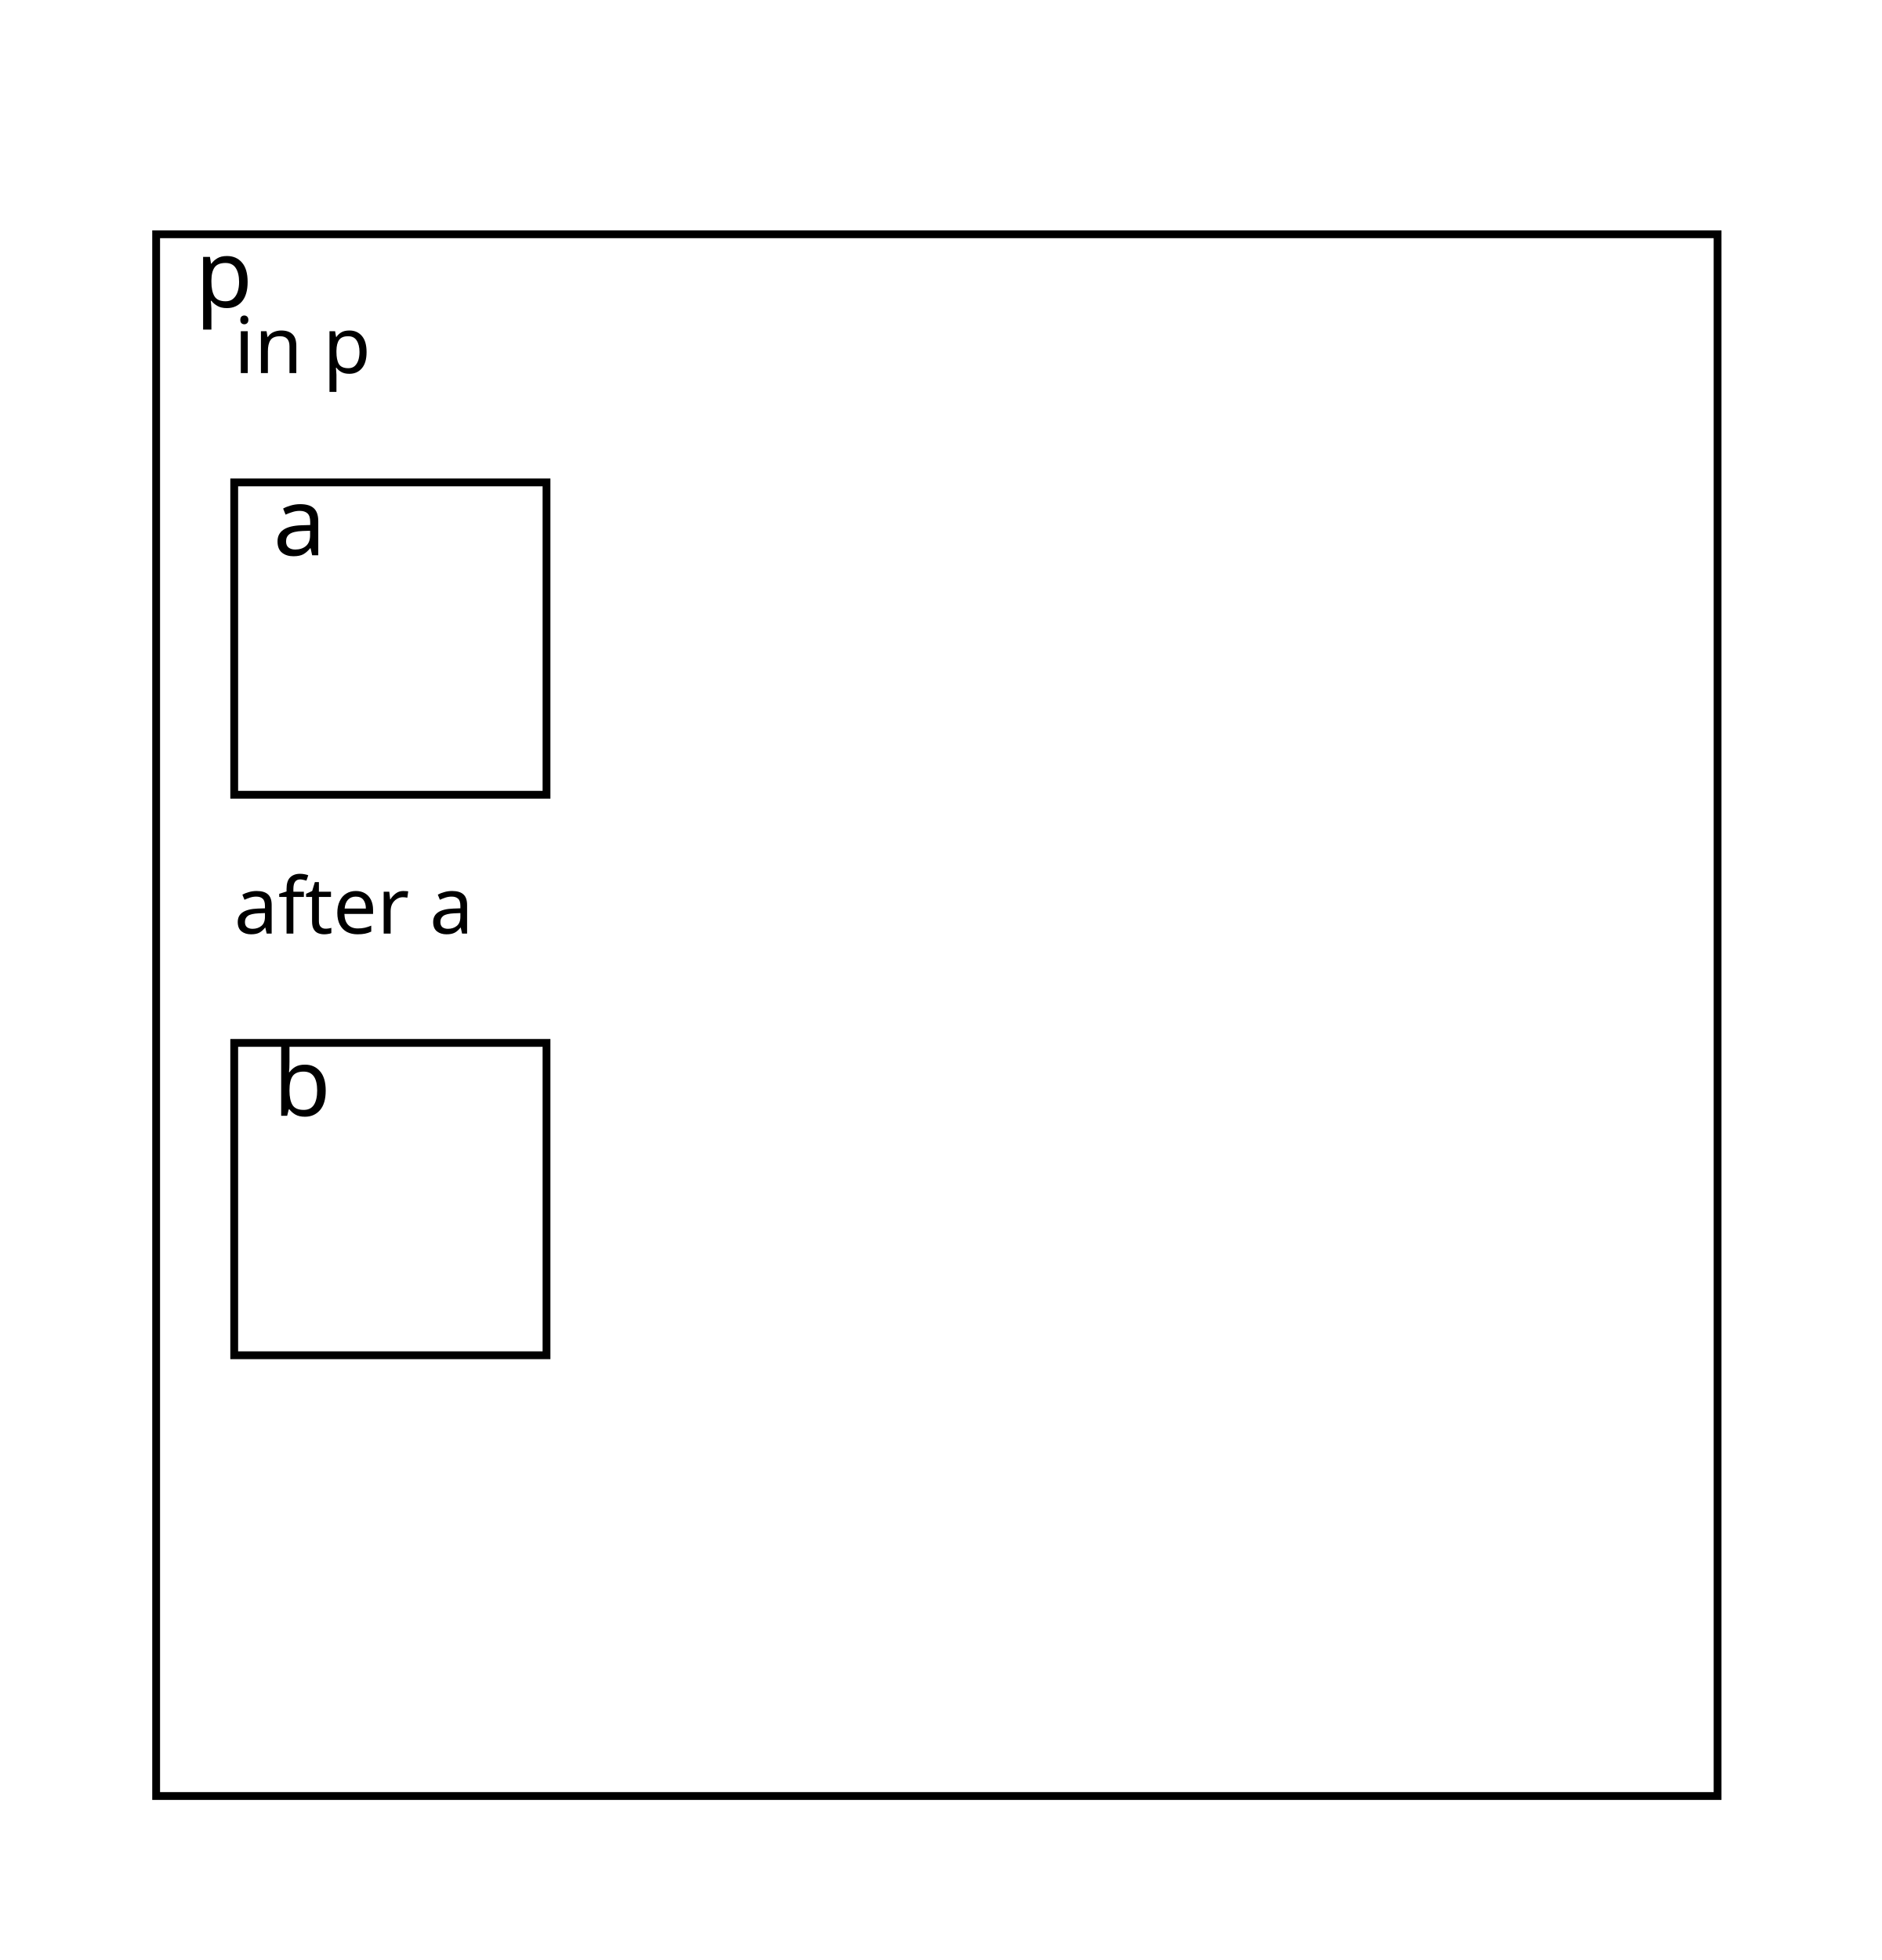
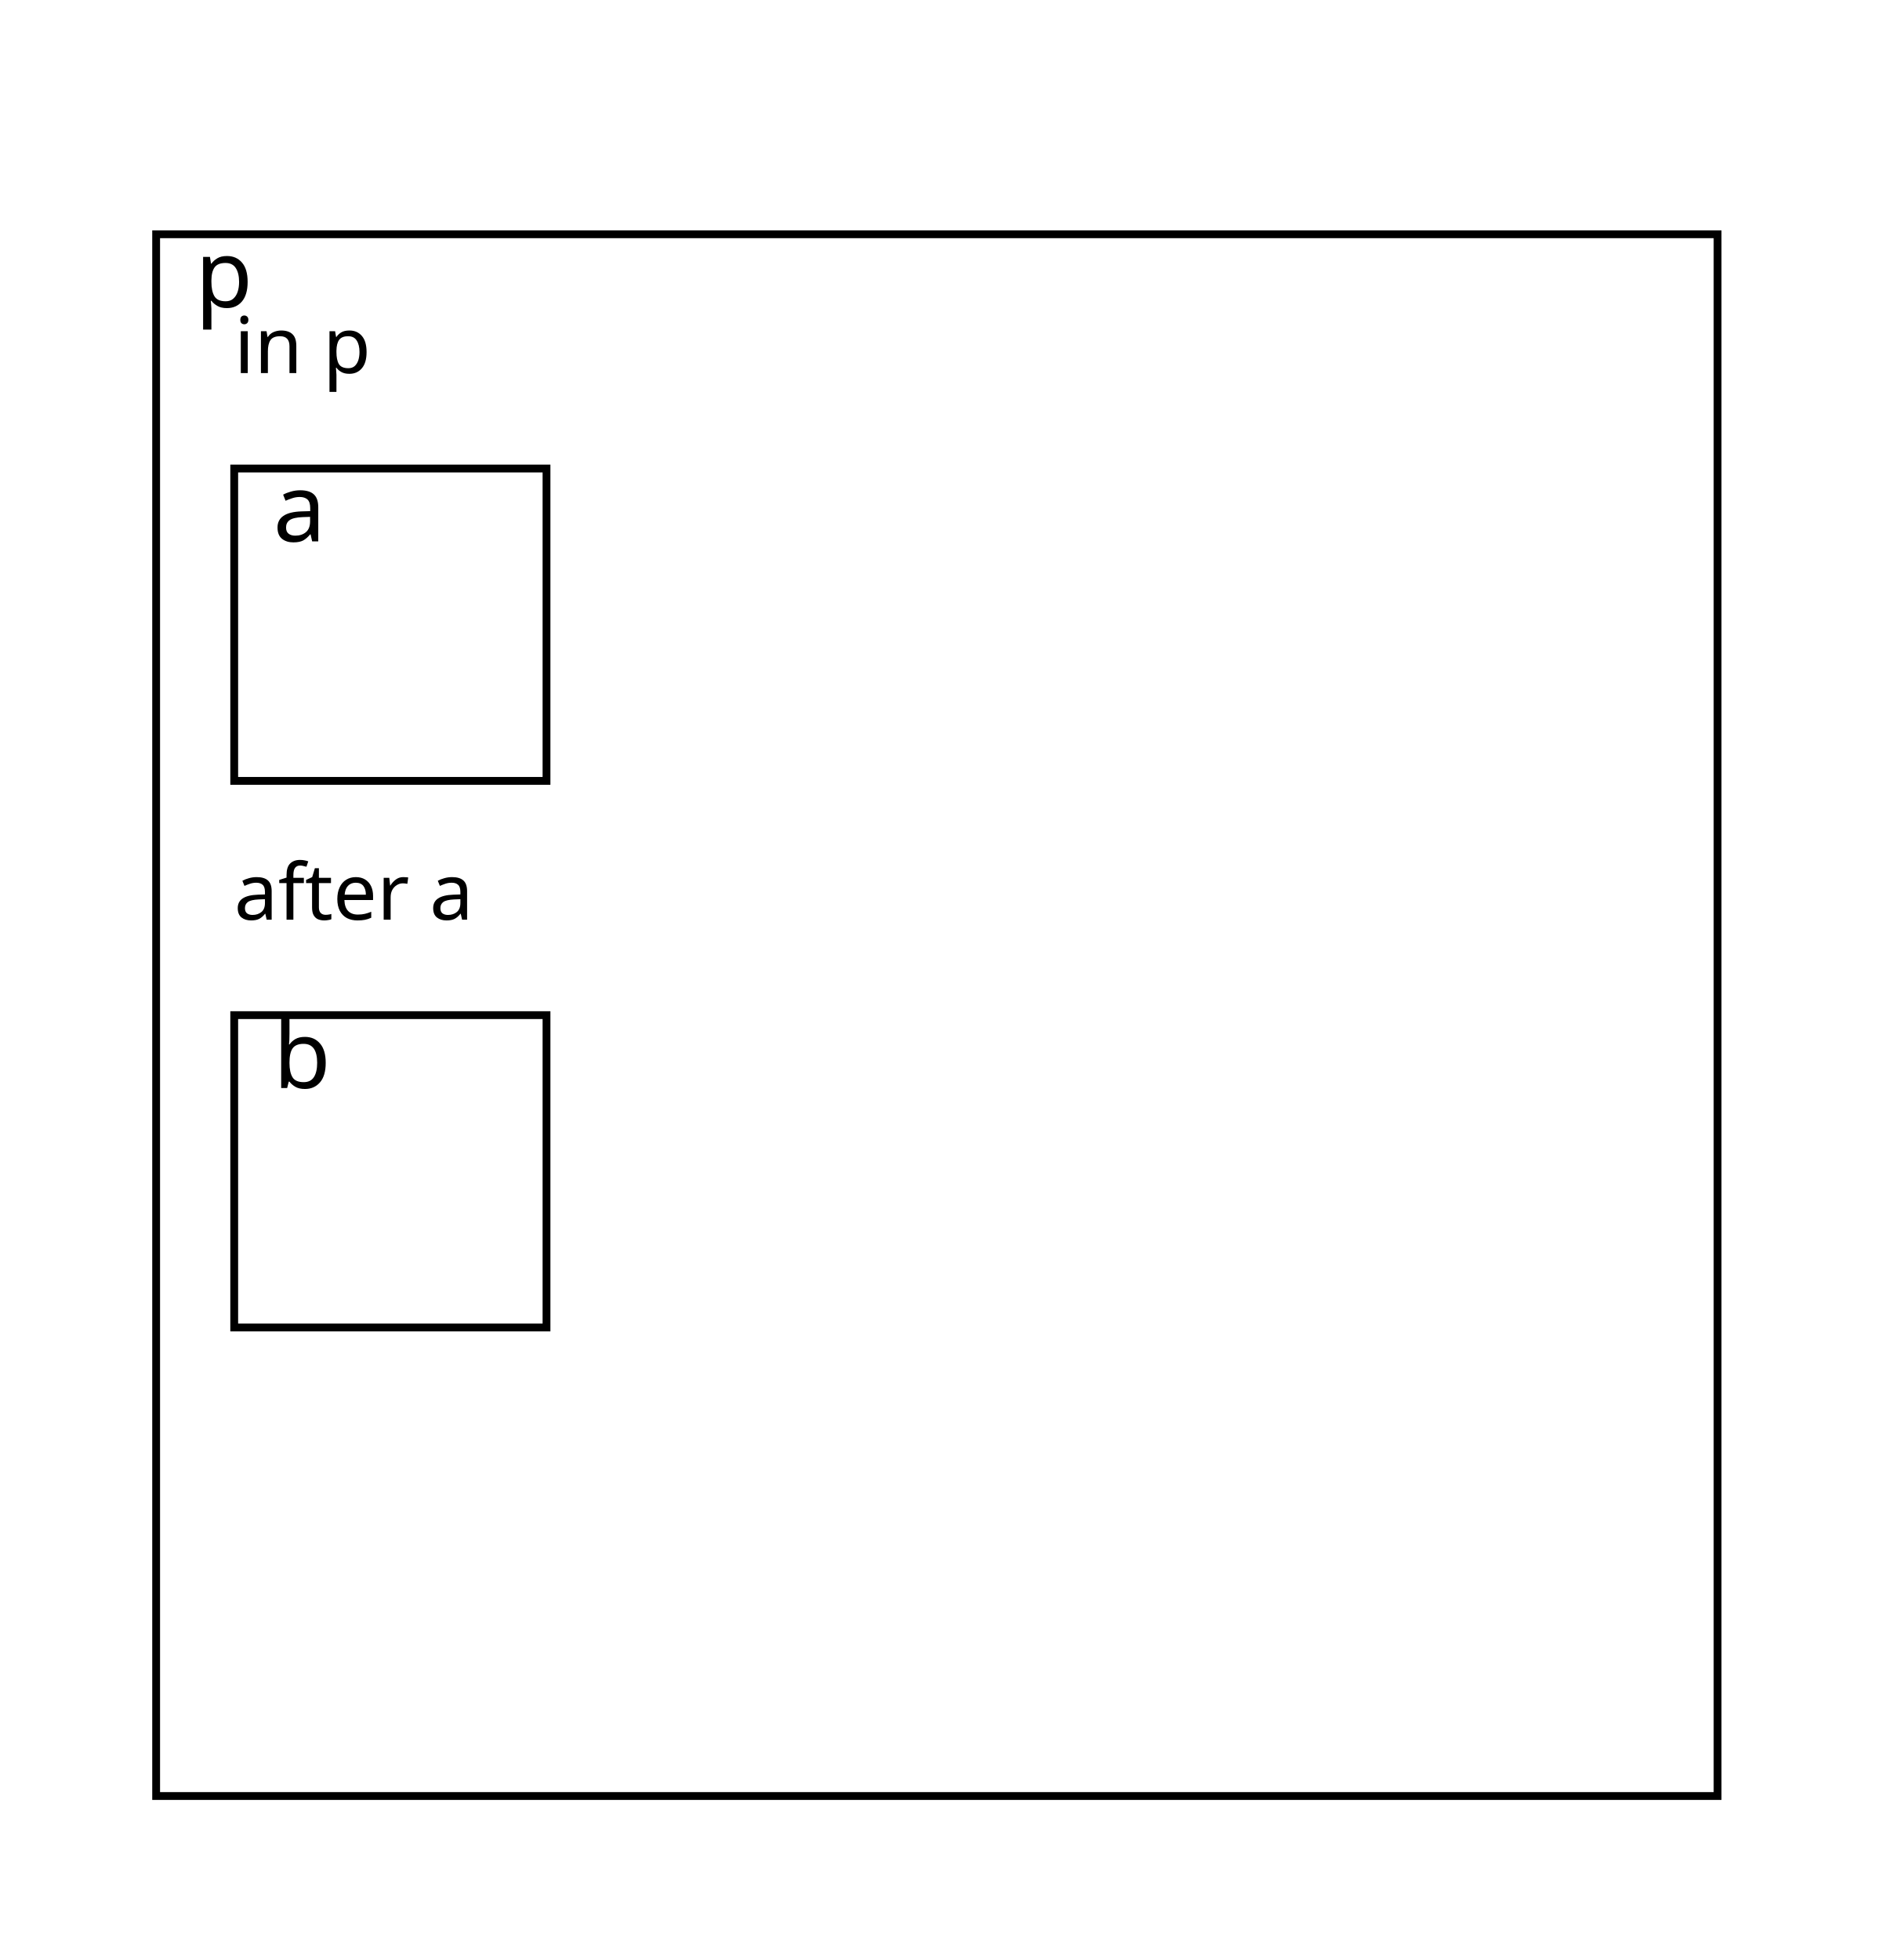
<svg xmlns="http://www.w3.org/2000/svg" version="1.1" data-diagram-type="WIRE" style="width:241px;height:251px;background:#FFFFFF;" width="241px" height="251px" viewBox="0 0 241 251" zoomAndPan="magnify" preserveAspectRatio="none" contentStyleType="text/css">
  <defs />
  <g font-family="sans-serif" lengthAdjust="spacing">
    <rect x="20" y="30" width="200" height="200" fill="none" style="stroke:#000;stroke-width:1;" />
-     <rect x="30" y="61.777" width="40" height="40" fill="none" style="stroke:#000;stroke-width:1;" />
-     <text x="35" y="71.111" fill="#000" font-size="12">a</text>
-     <rect x="30" y="133.555" width="40" height="40" fill="none" style="stroke:#000;stroke-width:1;" />
-     <text x="35" y="142.888" fill="#000" font-size="12">b</text>
+     <rect x="30" y="60" width="40" height="40" fill="none" style="stroke:#000;stroke-width:1;" />
+     <text x="35" y="69.333" fill="#000" font-size="12">a</text>
+     <rect x="30" y="130" width="40" height="40" fill="none" style="stroke:#000;stroke-width:1;" />
+     <text x="35" y="139.333" fill="#000" font-size="12">b</text>
    <text x="30" y="47.778" fill="#000" font-size="10" textLength="16.125">in p</text>
-     <text x="30" y="119.555" fill="#000" font-size="10" textLength="28.25">after a</text>
+     <text x="30" y="117.778" fill="#000" font-size="10" textLength="28.25">after a</text>
    <text x="25" y="39.333" fill="#000" font-size="12">p</text>
    <text x="15" y="19.333" fill="#000" font-size="12"> </text>
  </g>
</svg>
